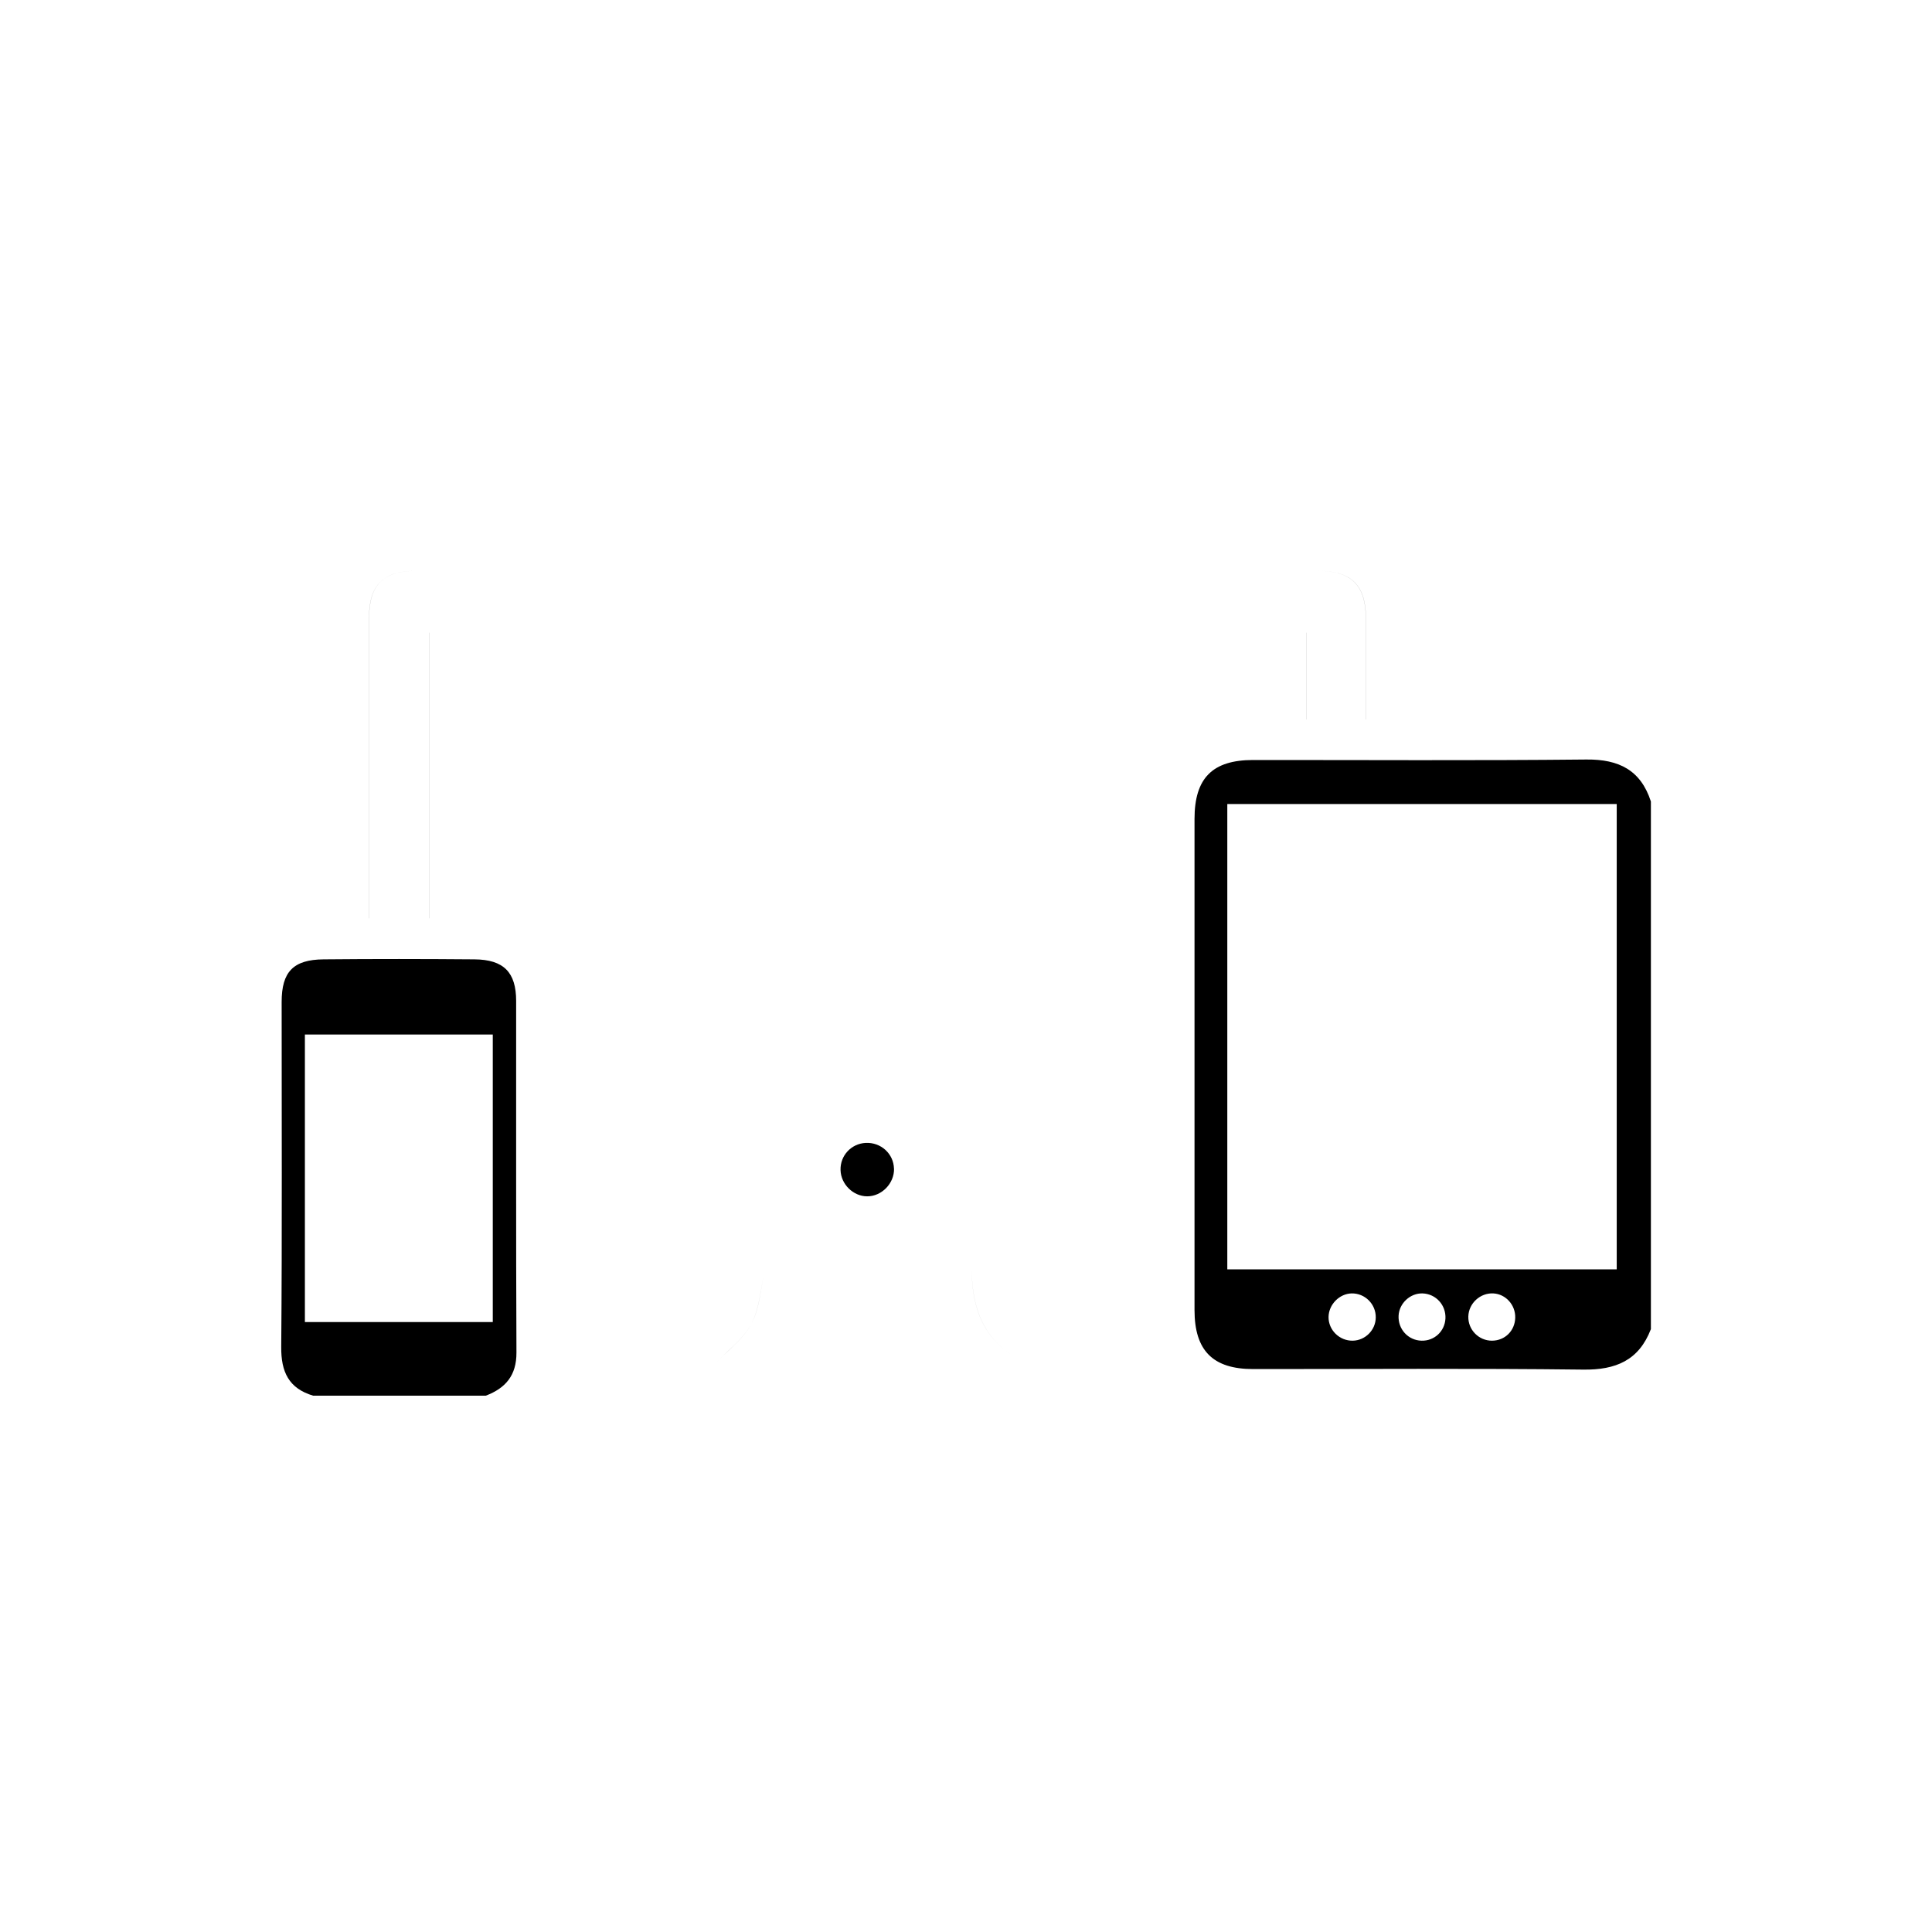
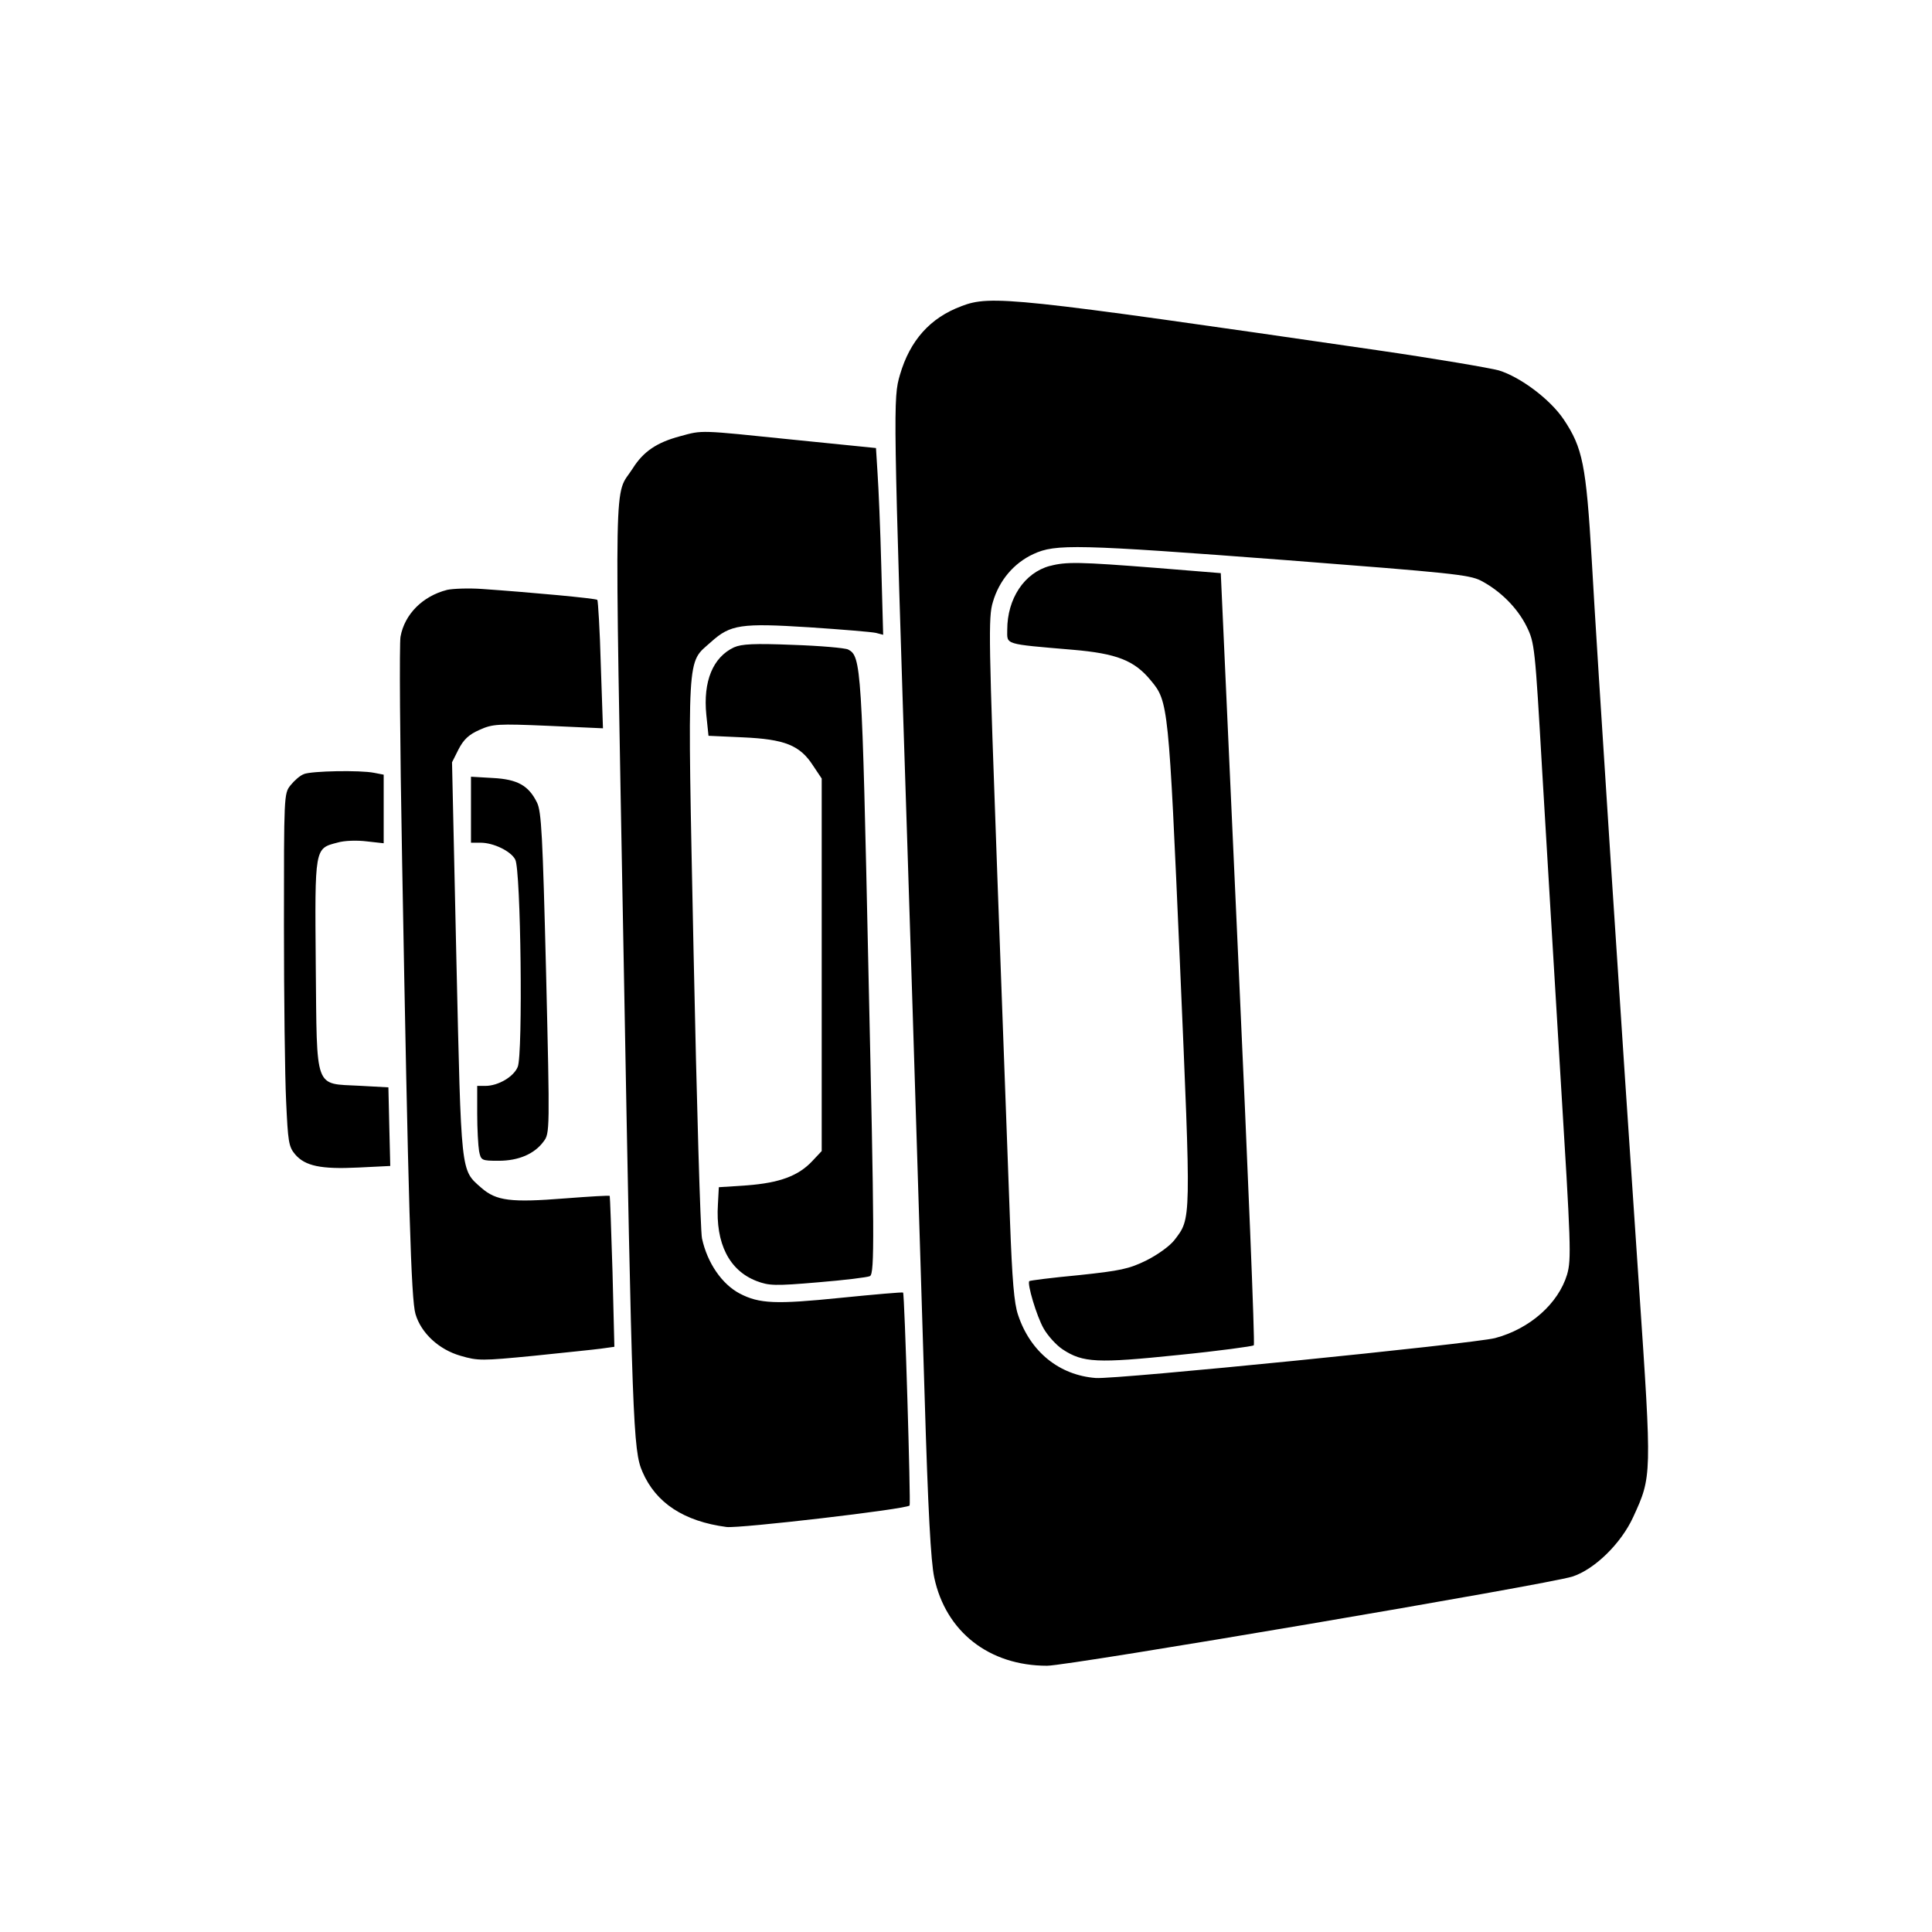
<svg xmlns="http://www.w3.org/2000/svg" version="1.1" width="32" height="32" viewBox="0 0 32 32">
-   <path fill="" d="M22.624 11.916c0-0.58 0.002-1.129-0-1.677-0.002-0.545-0.24-0.784-0.791-0.784-4.983-0.001-9.965-0.001-14.947 0-0.537 0-0.772 0.236-0.772 0.768-0.001 1.566-0 3.132-0 4.698 0 0.090 0 0.181 0 0.289 0.338 0 0.655 0 0.999 0 0-1.581 0-3.151 0-4.731 4.849 0 9.67 0 14.52 0 0 0.486 0 0.957 0 1.437 0.338 0 0.647 0 0.992 0zM19.106 18.397c-3.301 0-6.585 0-9.878 0 0 0.662 0 1.306 0 1.957 3.302 0 6.585 0 9.878 0 0-0.66 0-1.306 0-1.957zM16.863 22.644c0.025-0.031 0.050-0.062 0.075-0.094-0.64-0.322-0.841-0.876-0.843-1.522-1.17 0-2.295 0-3.426 0-0.071 0.308-0.084 0.637-0.224 0.9-0.135 0.255-0.399 0.443-0.66 0.716 1.748 0 3.413 0 5.078 0zM27.343 22.017c-0.199 0.515-0.58 0.675-1.119 0.668-1.823-0.022-3.646-0.008-5.469-0.009-0.665-0-0.97-0.305-0.97-0.977-0.001-2.712-0.001-5.424-0-8.135 0-0.677 0.297-0.975 0.968-0.976 1.841-0.001 3.683 0.011 5.524-0.008 0.537-0.005 0.898 0.175 1.067 0.695 0 2.914 0 5.827 0 8.741zM26.778 21.024c0-2.589 0-5.147 0-7.707-2.163 0-4.303 0-6.45 0 0 2.579 0 5.143 0 7.707 2.162 0 4.301 0 6.45 0zM25.097 21.825c0.005-0.211-0.157-0.391-0.362-0.402-0.217-0.012-0.409 0.164-0.415 0.382-0.006 0.22 0.174 0.403 0.394 0.401 0.214-0.002 0.378-0.165 0.383-0.381zM22.787 21.82c0.002-0.221-0.18-0.401-0.399-0.397-0.203 0.004-0.379 0.183-0.383 0.388-0.004 0.217 0.18 0.399 0.401 0.395 0.208-0.004 0.38-0.177 0.381-0.386zM23.563 21.423c-0.204-0.007-0.388 0.163-0.398 0.369-0.011 0.223 0.158 0.408 0.379 0.414 0.213 0.006 0.386-0.155 0.397-0.367 0.011-0.223-0.158-0.408-0.378-0.416zM5.187 23.117c-0.404-0.121-0.533-0.393-0.529-0.809 0.016-1.904 0.006-3.809 0.007-5.713 0-0.498 0.192-0.701 0.695-0.705 0.833-0.008 1.666-0.007 2.5-0 0.483 0.004 0.689 0.214 0.689 0.689 0.002 1.941-0.004 3.882 0.005 5.823 0.002 0.38-0.18 0.59-0.508 0.715-0.953 0-1.906 0-2.859 0zM5.050 17.135c0 1.603 0 3.181 0 4.762 1.049 0 2.079 0 3.112 0 0-1.596 0-3.174 0-4.762-1.043 0-2.066 0-3.112 0zM22.624 11.916c-0.345 0-0.654 0-0.992 0 0-0.48 0-0.95 0-1.437-4.85 0-9.671 0-14.52 0 0 1.58 0 3.15 0 4.731-0.345 0-0.661 0-0.999 0 0-0.108 0-0.198 0-0.289 0-1.566-0-3.132 0-4.698 0-0.531 0.235-0.767 0.772-0.768 4.982-0.001 9.965-0.001 14.947 0 0.551 0 0.789 0.239 0.791 0.784 0.002 0.549 0 1.097 0 1.677zM19.106 18.397c0 0.651 0 1.297 0 1.957-3.293 0-6.577 0-9.878 0 0-0.651 0-1.295 0-1.957 3.294 0 6.577 0 9.878 0zM14.807 19.357c-0.006-0.248-0.216-0.439-0.468-0.427-0.24 0.012-0.424 0.21-0.417 0.45 0.006 0.234 0.209 0.434 0.44 0.435 0.242 0.001 0.451-0.214 0.446-0.458zM16.863 22.644c-1.665 0-3.331 0-5.078 0 0.261-0.273 0.525-0.46 0.66-0.716 0.139-0.263 0.153-0.592 0.224-0.9 1.132 0 2.256 0 3.426 0 0.001 0.646 0.203 1.2 0.843 1.522-0.025 0.031-0.050 0.062-0.075 0.094zM6.801 22.456c0 0.133-0.108 0.24-0.24 0.24s-0.24-0.108-0.24-0.24c0-0.133 0.108-0.24 0.24-0.24s0.24 0.108 0.24 0.24z" />
+   <path fill="" d="M15.923 5.072c-0.516 0.191-0.852 0.568-1.017 1.136-0.114 0.387-0.114 0.506 0.124 7.828 0.114 3.522 0.238 7.601 0.284 9.062 0.057 1.921 0.103 2.762 0.16 3.031 0.191 0.898 0.909 1.461 1.869 1.461 0.361 0 8.298-1.348 8.701-1.477 0.367-0.119 0.806-0.547 1.007-0.986 0.31-0.676 0.31-0.666 0.098-3.79-0.289-4.244-0.697-10.482-0.785-12.067-0.093-1.57-0.15-1.854-0.465-2.324-0.227-0.336-0.718-0.702-1.074-0.811-0.15-0.041-1.058-0.196-2.024-0.336-6.047-0.878-6.387-0.914-6.878-0.728zM21.335 9.28c2.675 0.207 2.995 0.238 3.191 0.336 0.325 0.17 0.604 0.449 0.759 0.759 0.134 0.274 0.139 0.331 0.258 2.386 0.067 1.157 0.207 3.444 0.305 5.091 0.17 2.762 0.181 3.005 0.108 3.258-0.145 0.48-0.614 0.899-1.193 1.053-0.361 0.093-6.279 0.687-6.614 0.661-0.604-0.046-1.084-0.434-1.286-1.043-0.067-0.191-0.098-0.584-0.134-1.549-0.026-0.713-0.119-3.248-0.207-5.639-0.145-4.007-0.155-4.368-0.077-4.621 0.103-0.356 0.346-0.645 0.671-0.795 0.367-0.17 0.697-0.165 4.219 0.103zM17.39 9.373c-0.424 0.114-0.707 0.542-0.707 1.059 0 0.248-0.067 0.232 1.084 0.33 0.728 0.062 1.023 0.176 1.296 0.511 0.289 0.346 0.294 0.408 0.48 4.673 0.186 4.327 0.191 4.224-0.093 4.596-0.077 0.098-0.279 0.243-0.465 0.336-0.284 0.139-0.428 0.17-1.12 0.243-0.439 0.041-0.806 0.088-0.816 0.098-0.041 0.036 0.119 0.578 0.237 0.785 0.067 0.119 0.212 0.279 0.315 0.346 0.336 0.222 0.573 0.232 1.916 0.093 0.671-0.067 1.234-0.145 1.25-0.16 0.021-0.021-0.098-2.907-0.258-6.413l-0.289-6.377-1.084-0.088c-1.255-0.098-1.477-0.103-1.745-0.031zM11.266 7.225c-0.387 0.103-0.609 0.253-0.785 0.532-0.315 0.496-0.305-0.243-0.15 8.189 0.139 7.632 0.155 8.081 0.31 8.432 0.222 0.516 0.687 0.821 1.394 0.914 0.212 0.026 2.974-0.294 3.031-0.356 0.021-0.021-0.083-3.506-0.108-3.527-0.005-0.010-0.475 0.031-1.043 0.088-1.064 0.108-1.337 0.098-1.663-0.072-0.294-0.155-0.537-0.506-0.625-0.914-0.026-0.124-0.088-2.251-0.139-4.73-0.103-5.076-0.119-4.781 0.289-5.148 0.32-0.289 0.496-0.315 1.627-0.243 0.542 0.036 1.038 0.077 1.105 0.093l0.119 0.031-0.031-1.131c-0.016-0.625-0.046-1.317-0.062-1.544l-0.026-0.418-1.379-0.139c-1.559-0.16-1.487-0.16-1.864-0.057zM7.403 9.771c-0.403 0.103-0.702 0.403-0.769 0.774-0.021 0.103-0.010 1.766 0.026 3.697 0.103 5.757 0.15 7.286 0.222 7.523 0.093 0.315 0.387 0.589 0.749 0.692 0.284 0.083 0.351 0.083 1.203 0 0.496-0.052 1.002-0.103 1.12-0.119l0.222-0.031-0.031-1.244c-0.021-0.681-0.041-1.25-0.046-1.255-0.005-0.010-0.336 0.010-0.738 0.041-0.904 0.072-1.141 0.041-1.389-0.175-0.346-0.305-0.33-0.196-0.413-3.79l-0.072-3.258 0.109-0.217c0.083-0.16 0.17-0.243 0.346-0.32 0.217-0.098 0.299-0.103 1.141-0.067l0.904 0.041-0.036-1.053c-0.015-0.573-0.046-1.059-0.057-1.074-0.031-0.026-1.095-0.124-1.91-0.181-0.227-0.016-0.485-0.005-0.578 0.015zM12.159 10.721c-0.351 0.165-0.516 0.563-0.46 1.12l0.036 0.346 0.573 0.026c0.687 0.031 0.94 0.129 1.157 0.465l0.145 0.217v6.17l-0.155 0.165c-0.232 0.248-0.542 0.361-1.079 0.403l-0.47 0.031-0.015 0.284c-0.041 0.645 0.186 1.095 0.64 1.27 0.207 0.078 0.3 0.083 1.022 0.021 0.439-0.036 0.821-0.083 0.857-0.103 0.077-0.047 0.072-0.676-0.026-5.060-0.108-5.045-0.119-5.205-0.336-5.318-0.052-0.026-0.465-0.062-0.914-0.077-0.64-0.026-0.852-0.015-0.976 0.041zM5.033 12.822c-0.062 0.021-0.16 0.108-0.222 0.186-0.108 0.134-0.108 0.17-0.108 2.313 0 1.193 0.016 2.51 0.036 2.917 0.031 0.671 0.041 0.754 0.15 0.883 0.165 0.191 0.423 0.248 1.048 0.217l0.527-0.026-0.016-0.651-0.015-0.651-0.475-0.026c-0.759-0.041-0.707 0.098-0.728-1.993-0.016-1.957-0.021-1.936 0.356-2.034 0.119-0.036 0.33-0.041 0.49-0.021l0.279 0.031v-1.136l-0.16-0.031c-0.232-0.046-1.033-0.031-1.162 0.021zM7.801 13.411v0.547h0.16c0.212 0 0.501 0.139 0.573 0.279 0.093 0.16 0.129 3.232 0.041 3.434-0.067 0.165-0.325 0.315-0.537 0.315h-0.134v0.46c0 0.253 0.016 0.532 0.031 0.62 0.031 0.155 0.041 0.16 0.325 0.16 0.33 0 0.594-0.114 0.744-0.32 0.103-0.134 0.103-0.181 0.041-2.788-0.057-2.287-0.077-2.675-0.15-2.824-0.139-0.284-0.325-0.387-0.733-0.408l-0.361-0.021v0.547z" />
</svg>
